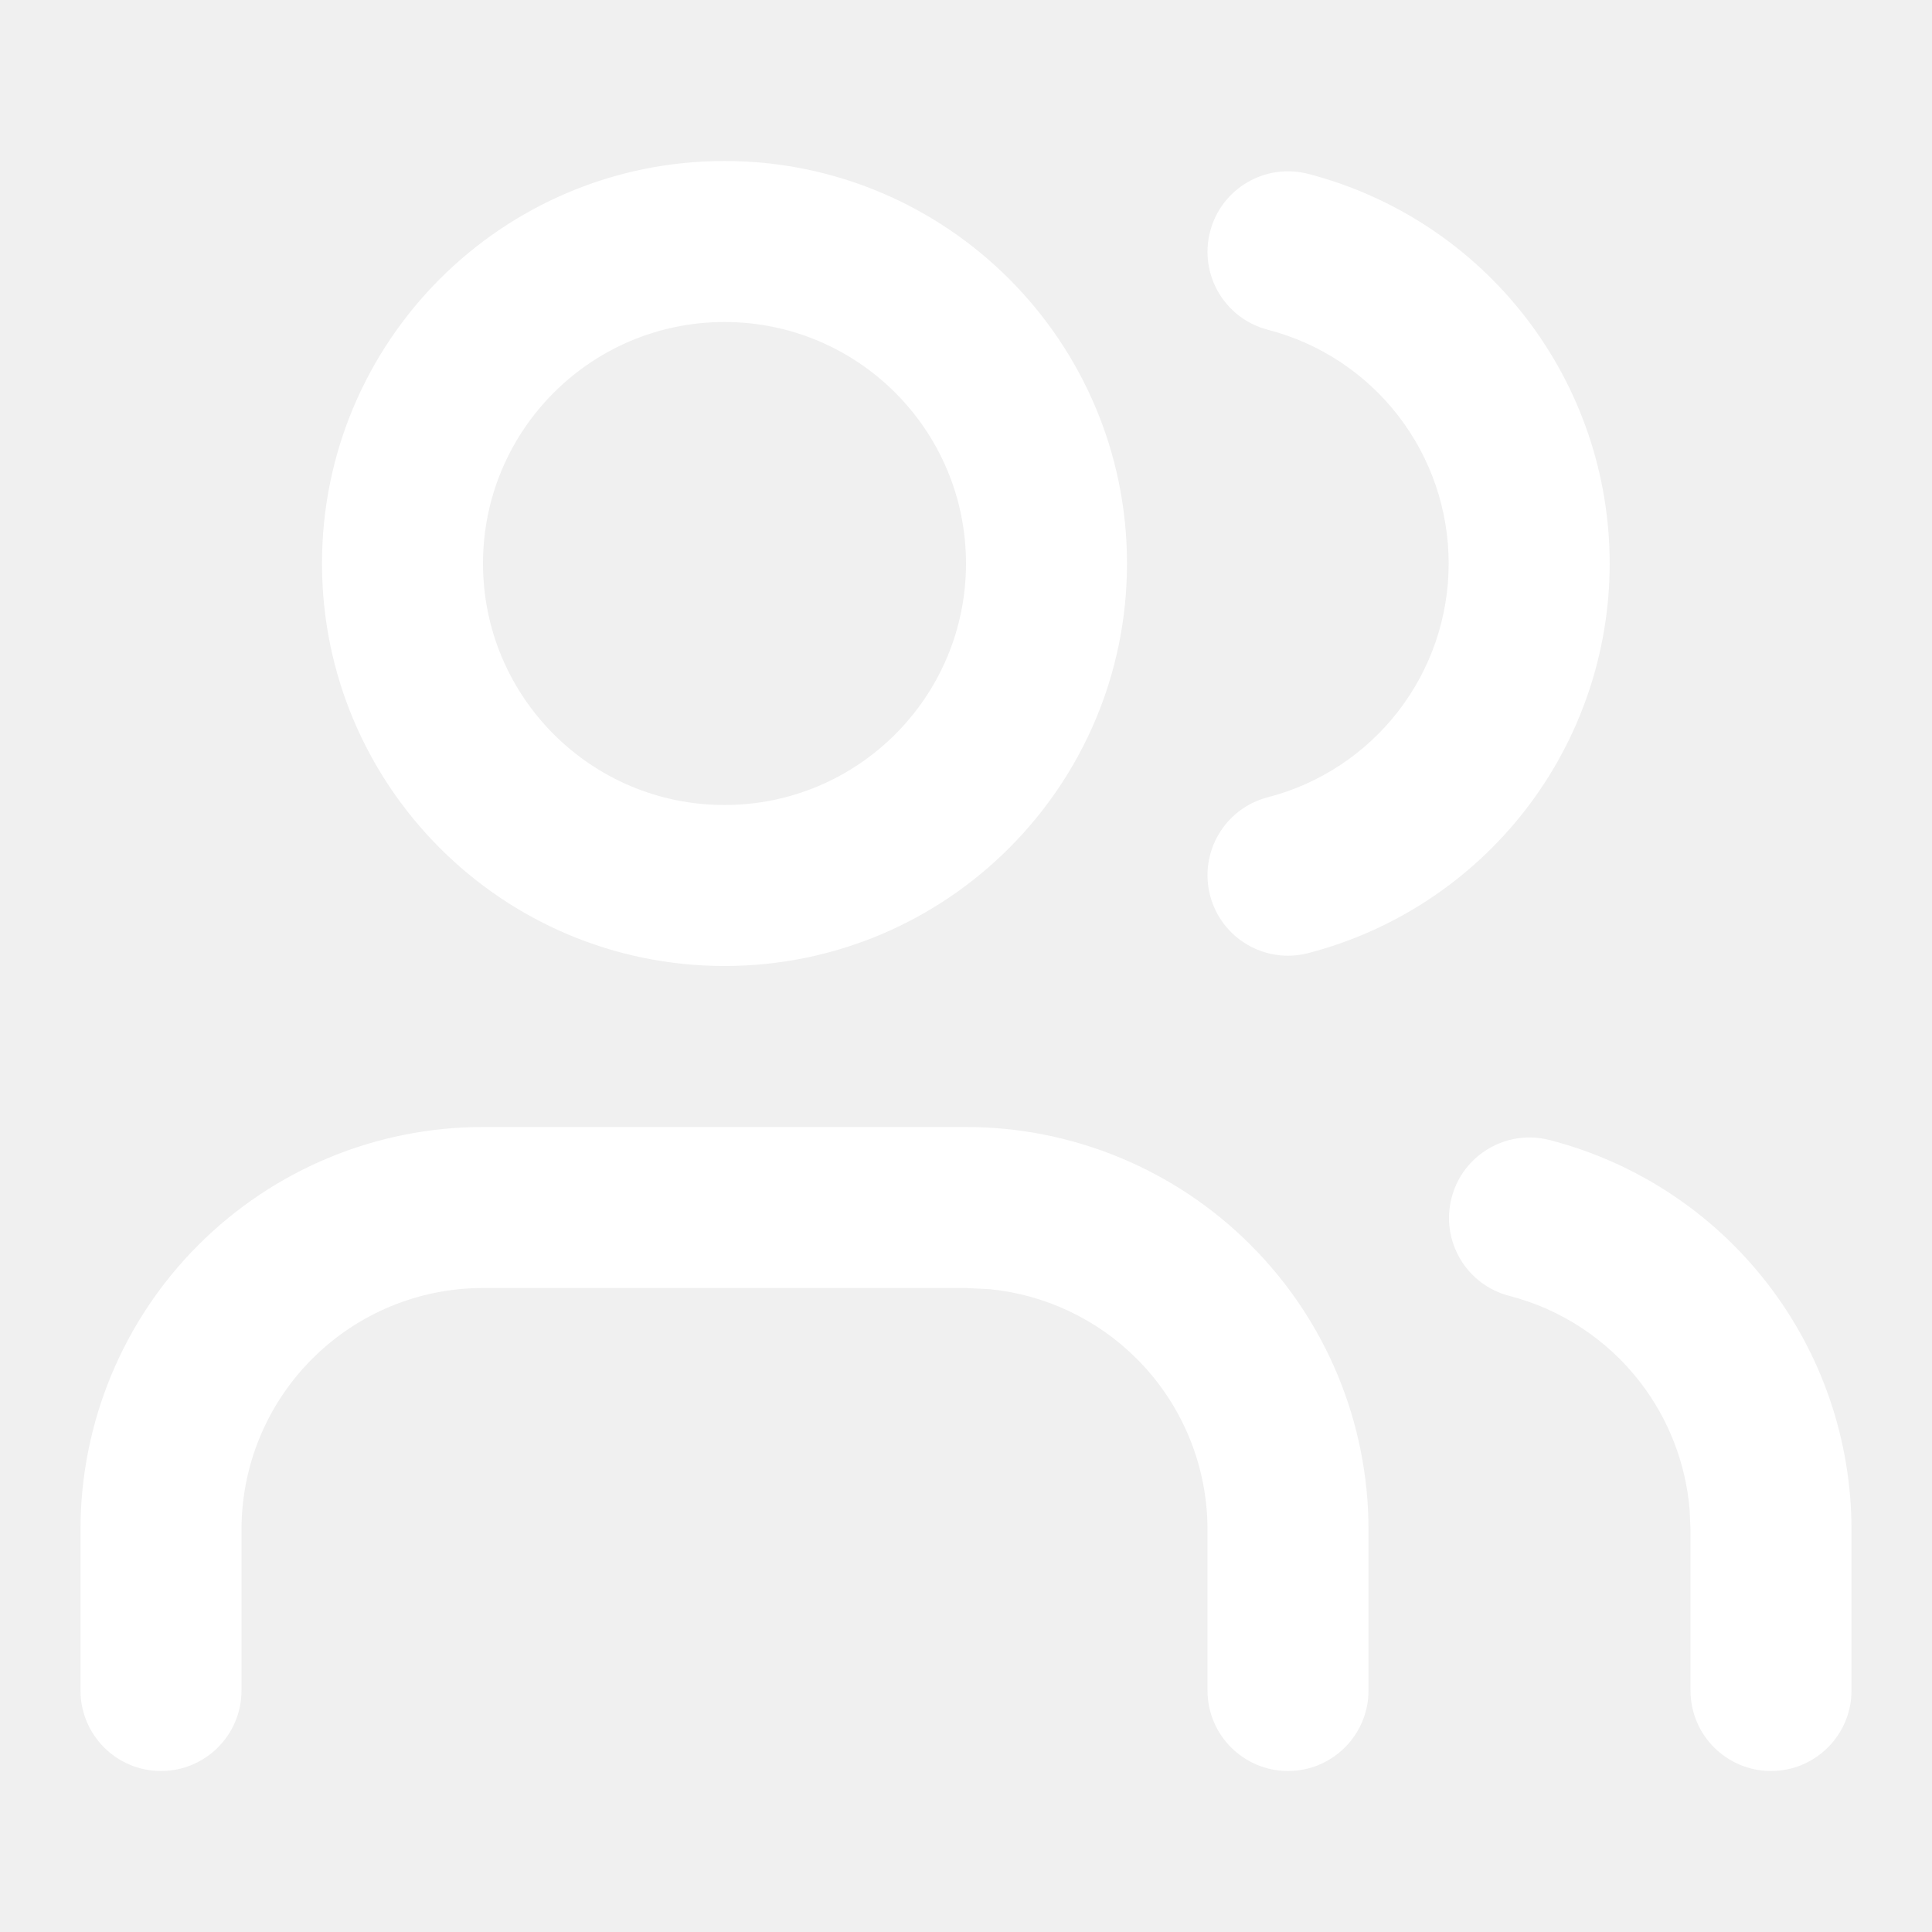
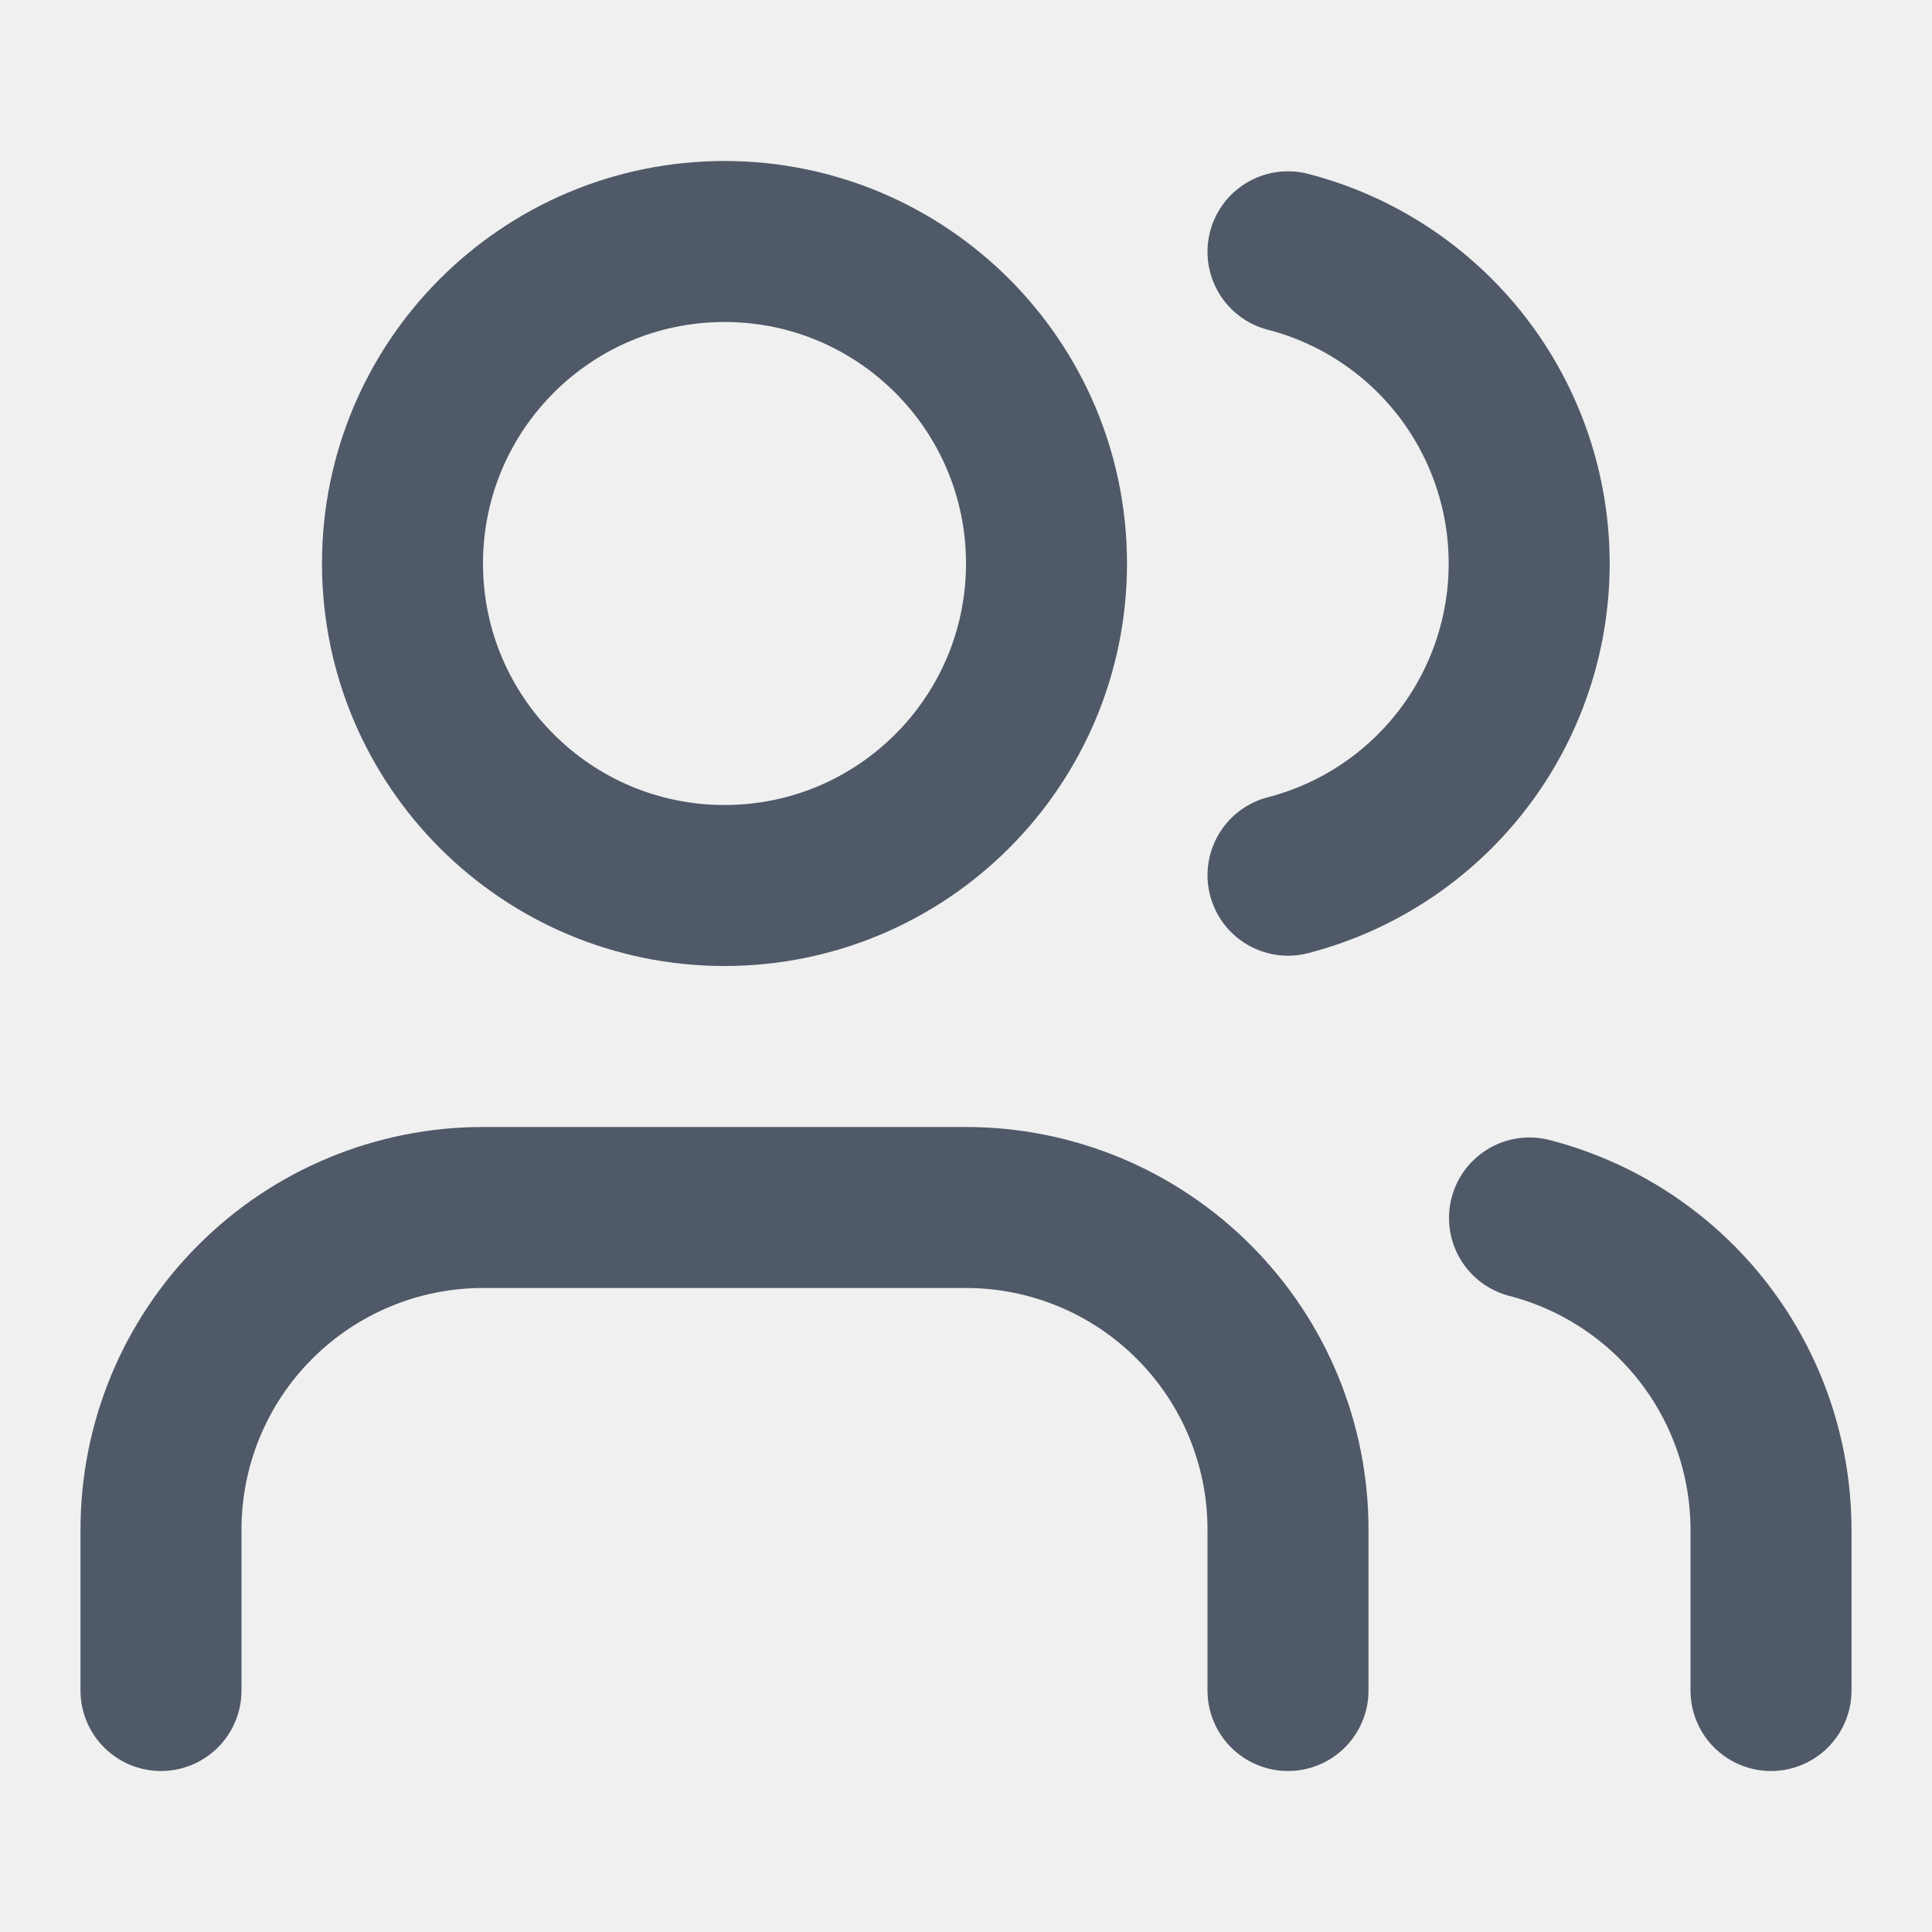
- <svg xmlns="http://www.w3.org/2000/svg" width="24" height="24" viewBox="0 0 24 24" fill="none">
-   <path d="M12 14C13.326 14 14.598 14.527 15.535 15.465C16.473 16.402 17 17.674 17 19V21C17 21.552 16.552 22 16 22C15.448 22 15 21.552 15 21V19C15 18.204 14.684 17.442 14.121 16.879C13.629 16.387 12.983 16.083 12.297 16.015L12 16H6C5.204 16 4.442 16.316 3.879 16.879C3.316 17.442 3 18.204 3 19V21C3 21.552 2.552 22 2 22C1.448 22 1 21.552 1 21V19C1 17.674 1.527 16.402 2.465 15.465C3.403 14.527 4.674 14 6 14H12ZM18.032 14.88C18.17 14.345 18.715 14.024 19.25 14.162C20.323 14.439 21.273 15.064 21.952 15.94C22.631 16.815 22.999 17.891 23 18.999V21C23 21.552 22.552 22 22 22C21.448 22 21 21.552 21 21V19.001L20.989 18.753C20.941 18.177 20.727 17.625 20.371 17.165C19.964 16.64 19.394 16.264 18.75 16.098C18.215 15.96 17.894 15.415 18.032 14.88ZM9 2C11.761 2 14 4.239 14 7C14 9.761 11.761 12 9 12C6.239 12 4 9.761 4 7C4 4.239 6.239 2 9 2ZM15.032 2.877C15.171 2.342 15.716 2.022 16.251 2.16C17.323 2.438 18.272 3.064 18.95 3.94C19.628 4.816 19.996 5.892 19.996 7C19.996 8.108 19.628 9.184 18.95 10.06C18.272 10.935 17.323 11.562 16.251 11.84C15.716 11.978 15.171 11.658 15.032 11.123C14.894 10.588 15.214 10.043 15.749 9.904C16.392 9.738 16.962 9.362 17.369 8.836C17.776 8.31 17.996 7.664 17.996 7C17.996 6.336 17.776 5.69 17.369 5.164C16.962 4.638 16.392 4.262 15.749 4.096C15.214 3.957 14.894 3.412 15.032 2.877ZM9 4C7.343 4 6 5.343 6 7C6 8.657 7.343 10 9 10C10.657 10 12 8.657 12 7C12 5.343 10.657 4 9 4Z" fill="white" />
+ <svg xmlns="http://www.w3.org/2000/svg" preserveAspectRatio="none" overflow="visible" style="display: block;" width="24" height="24" viewBox="0 0 24 24" fill="none">
+   <g id="MenuIcon/äººåç®¡ç/é»è²">
+     <path id="Vector" d="M16 21V19C16 17.939 15.579 16.922 14.828 16.172C14.078 15.421 13.061 15 12 15H6C4.939 15 3.922 15.421 3.172 16.172C2.421 16.922 2 17.939 2 19V21" stroke="#505968" stroke-width="2" stroke-linecap="round" stroke-linejoin="round" />
+     <path id="Vector_2" d="M16 3.128C16.858 3.35 17.617 3.851 18.16 4.552C18.702 5.253 18.996 6.114 18.996 7C18.996 7.886 18.702 8.747 18.16 9.448C17.617 10.149 16.858 10.65 16 10.872" stroke="#505968" stroke-width="2" stroke-linecap="round" stroke-linejoin="round" />
+     <path id="Vector_3" d="M22 21V19C21.999 18.114 21.704 17.253 21.161 16.552C20.618 15.852 19.858 15.352 19 15.13" stroke="#505968" stroke-width="2" stroke-linecap="round" stroke-linejoin="round" />
+     <path id="Vector_4" d="M9 11C11.209 11 13 9.209 13 7C13 4.791 11.209 3 9 3C6.791 3 5 4.791 5 7C5 9.209 6.791 11 9 11Z" stroke="#505968" stroke-width="2" stroke-linecap="round" stroke-linejoin="round" />
+   </g>
</svg>
